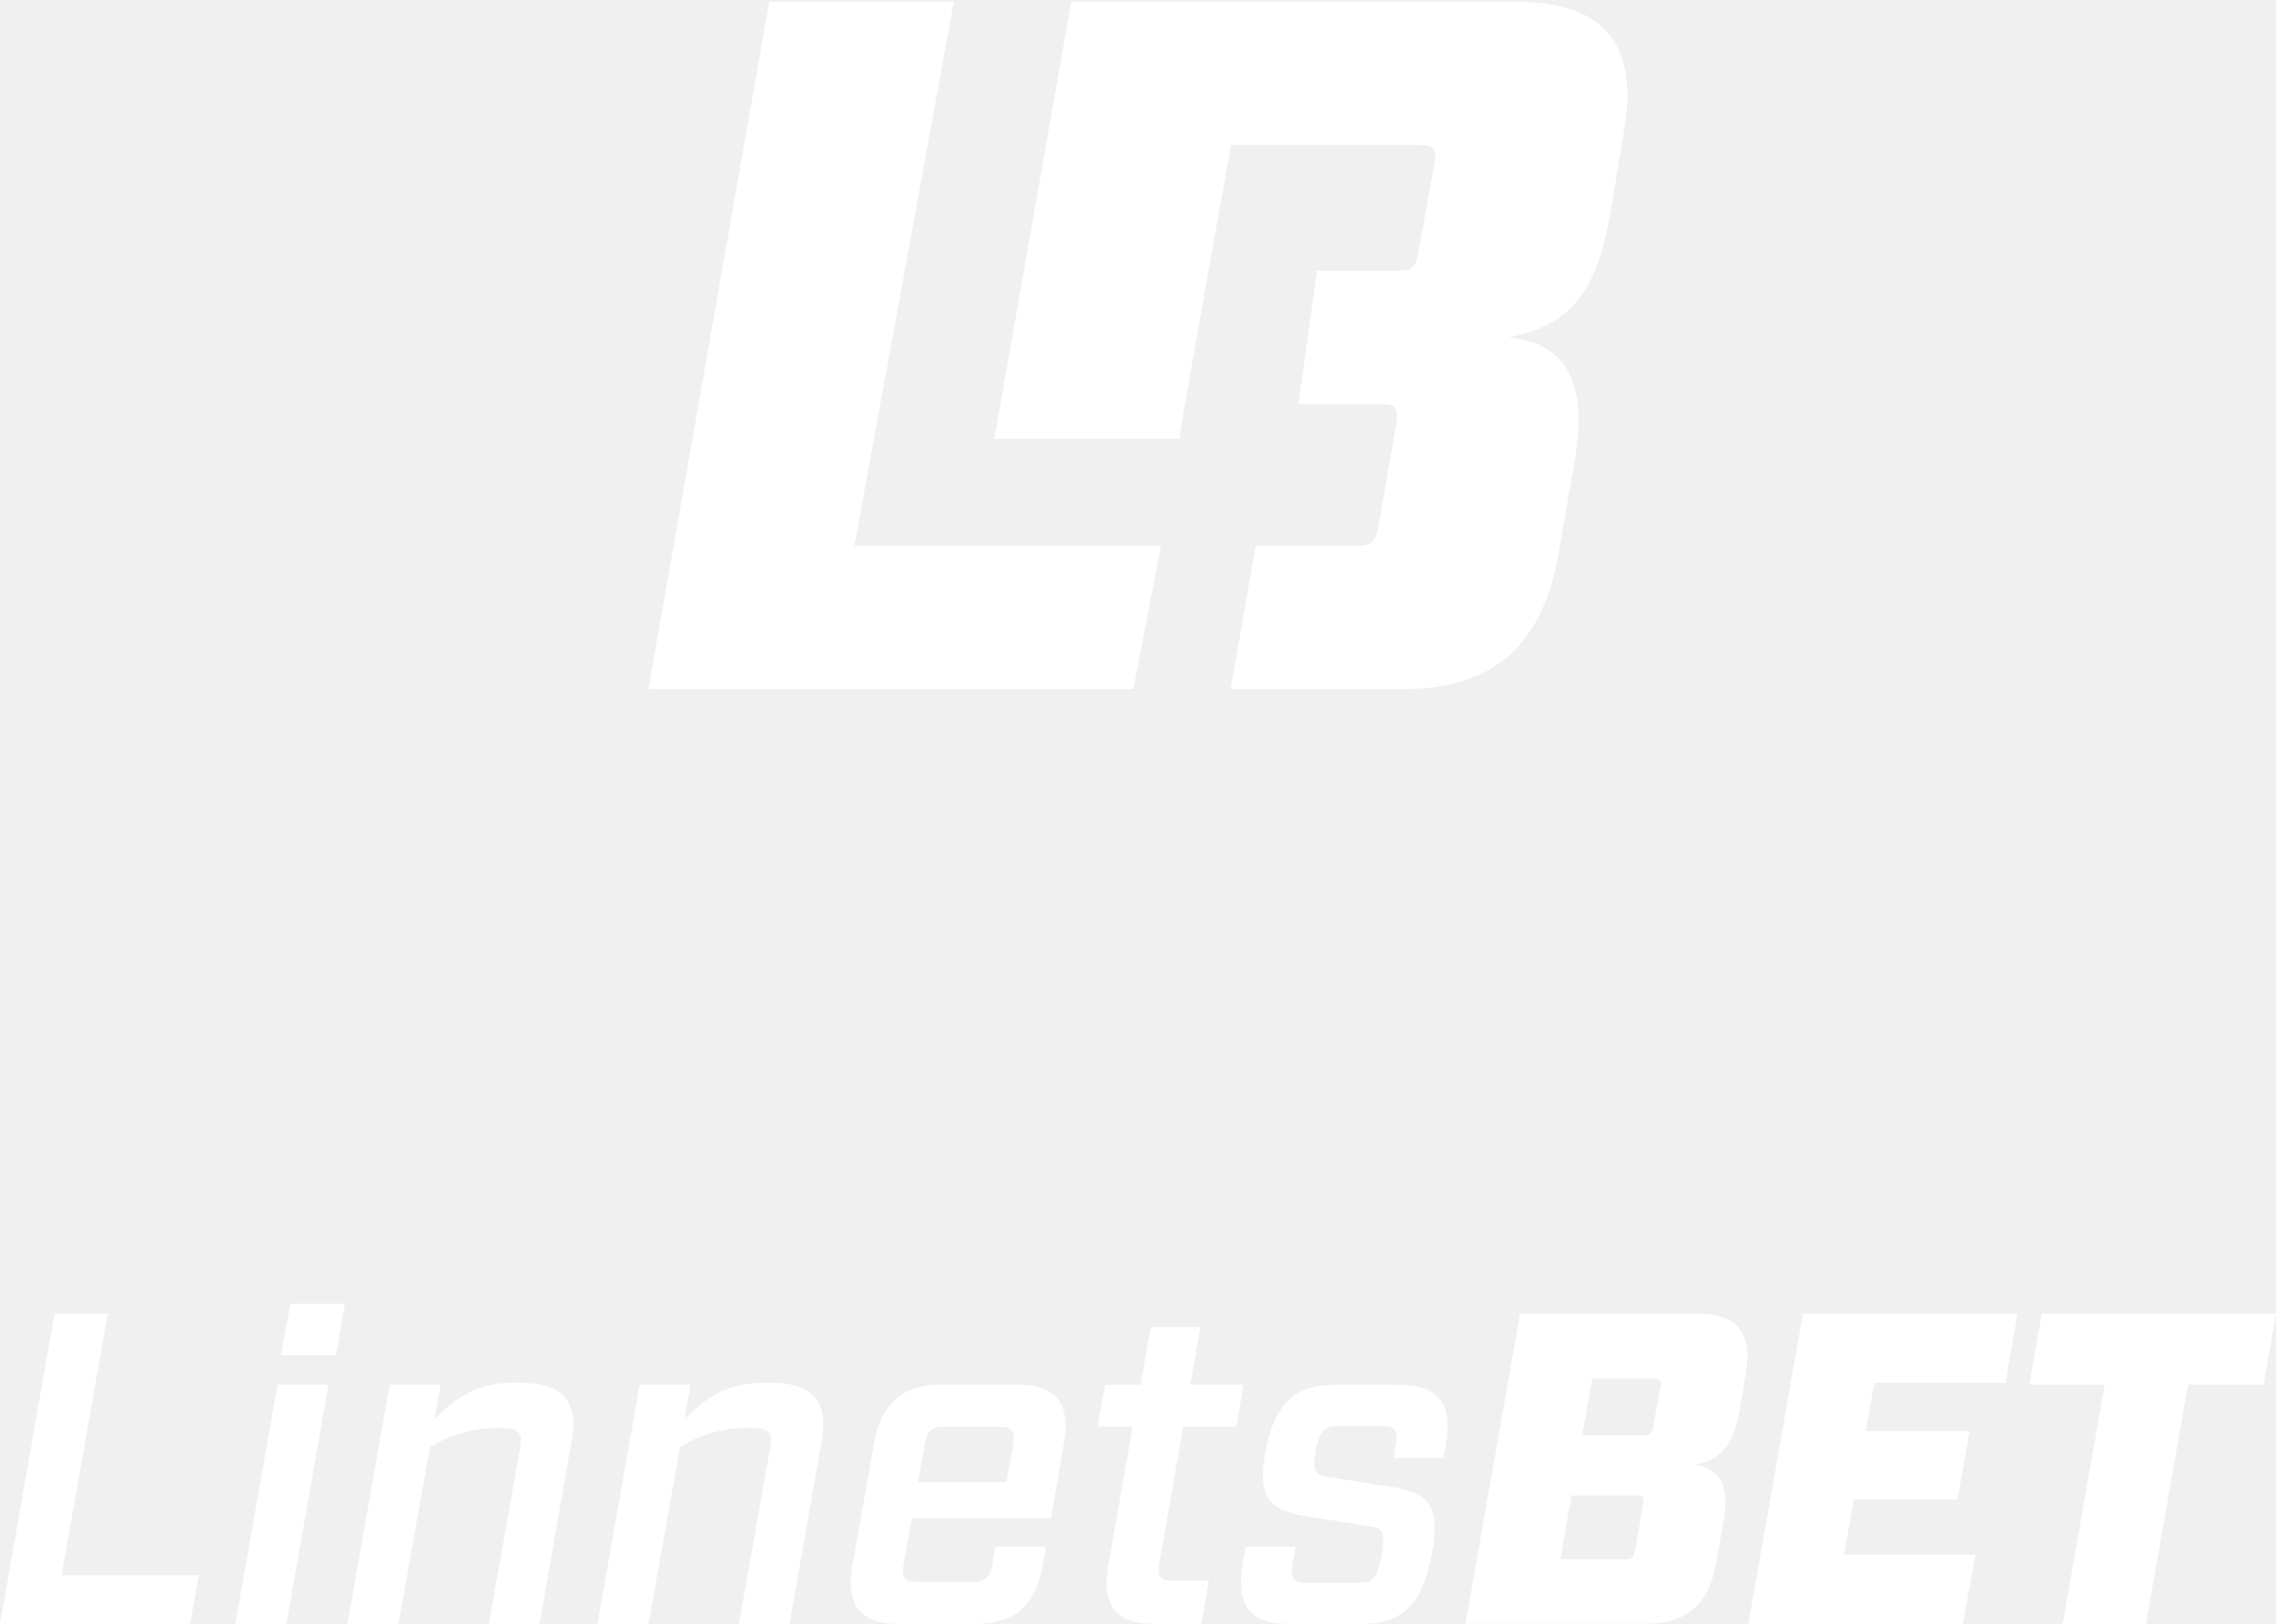
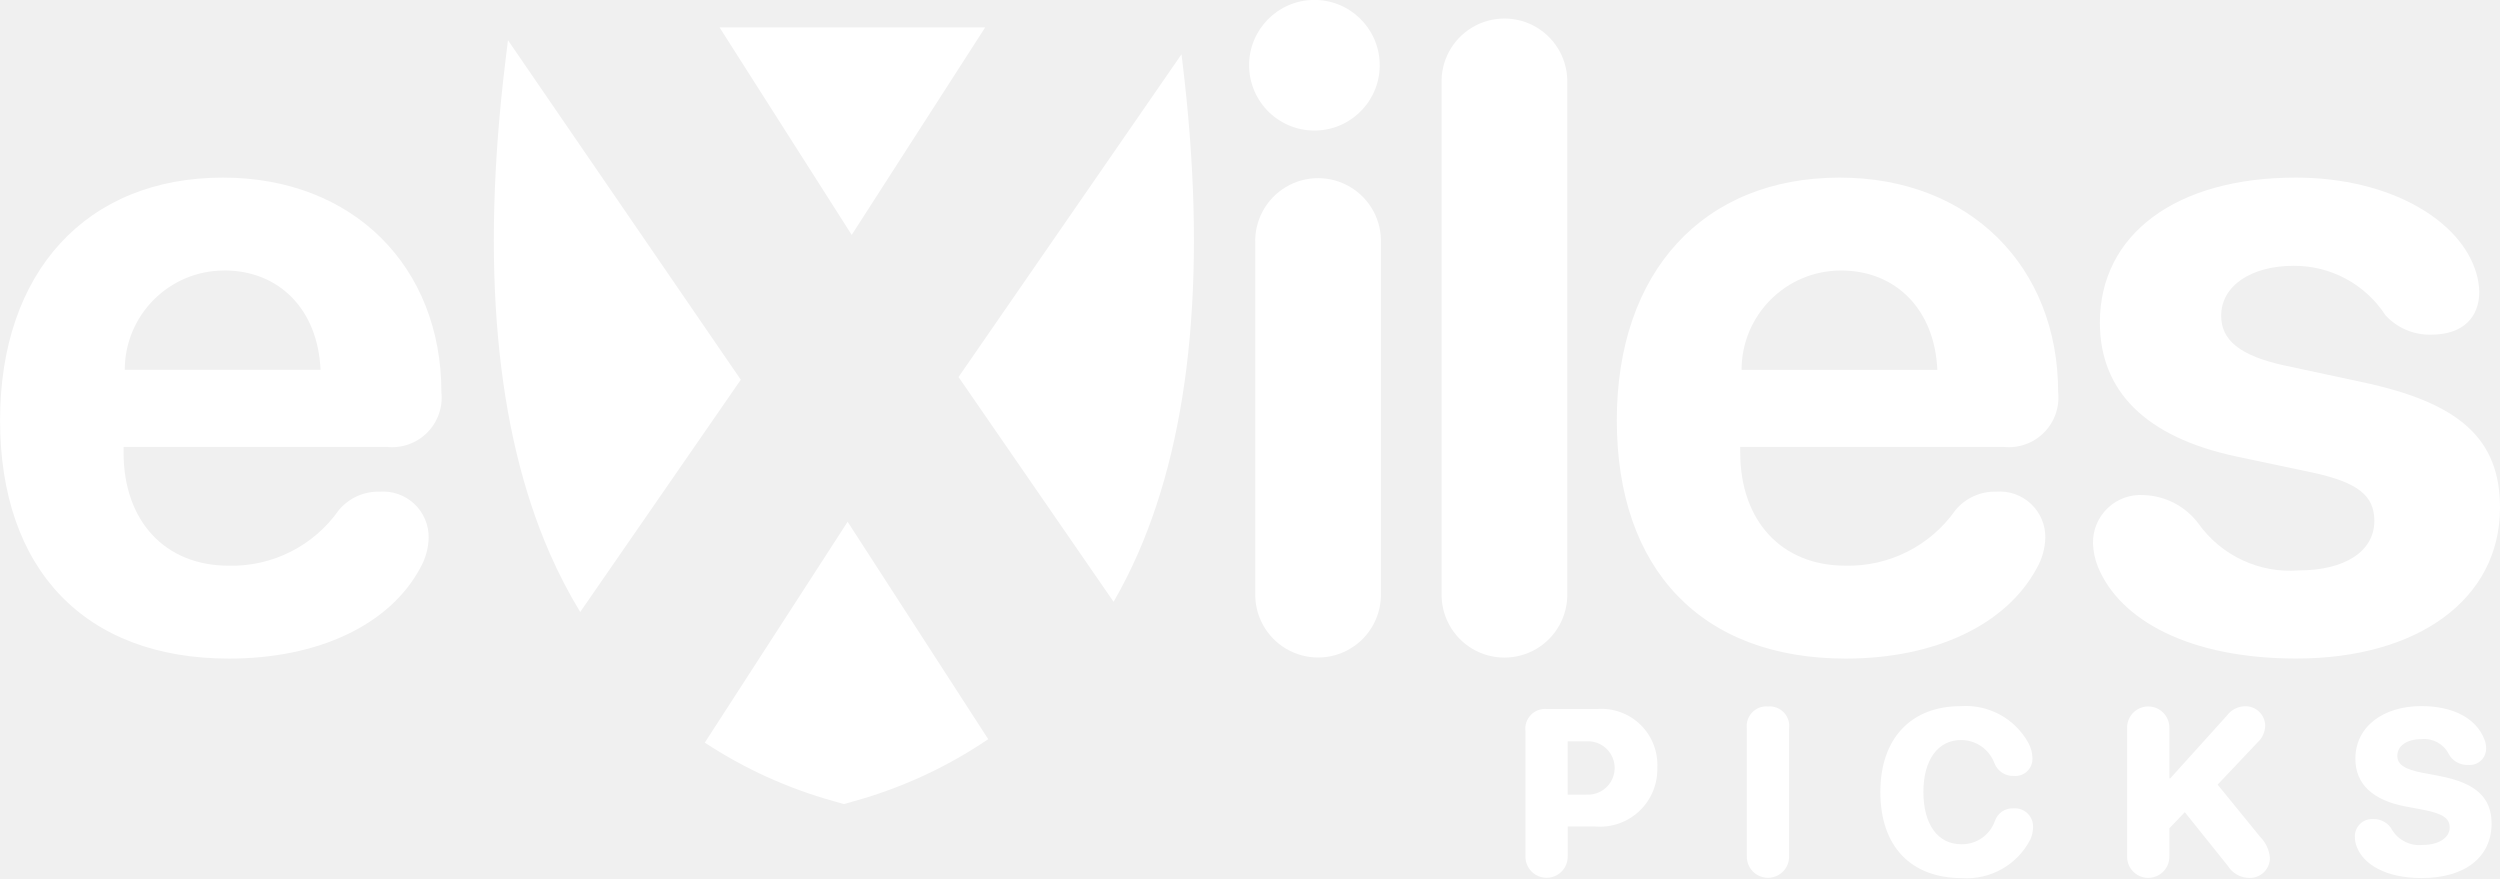
- <svg xmlns="http://www.w3.org/2000/svg" width="398" height="284" viewBox="0 0 398 284">
-   <defs>
-     <clipPath id="clip-Artboard_3">
-       <rect width="398" height="284" />
-     </clipPath>
-   </defs>
-   <g id="Artboard_3" data-name="Artboard – 3" clip-path="url(#clip-Artboard_3)">
-     <rect width="398" height="284" fill="rgba(255,255,255,0)" />
-     <g id="Layer_2" data-name="Layer 2" transform="translate(0 0.31)">
-       <path id="Path_1" data-name="Path 1" d="M9.54,310.74h9.3l-8.07,45.74h24L33.26,365H0Z" transform="translate(0 -81.31)" fill="#fff" />
-       <path id="Path_2" data-name="Path 2" d="M48.53,323.15h8.91L50.08,365H41.16ZM50.78,309h9.53l-1.55,9H49.14Z" transform="translate(0 -81.31)" fill="#fff" />
-       <path id="Path_3" data-name="Path 3" d="M68.14,323.15h8.91l-1.08,6c3.88-3.73,7.13-6.36,14.49-6.36,8.14,0,10.78,3.25,9.46,10.46L94.34,365H85.5L91,333.92c.39-2.32-.31-3.18-3.41-3.18a22.25,22.25,0,0,0-12.41,3.34L69.69,365H60.77Z" transform="translate(0 -81.31)" fill="#fff" />
-       <path id="Path_4" data-name="Path 4" d="M111.86,323.15h8.91l-1.08,6c3.87-3.73,7.13-6.36,14.5-6.36,8.14,0,10.77,3.25,9.45,10.46L138.06,365h-8.84l5.51-31.09c.39-2.32-.31-3.18-3.41-3.18a22.25,22.25,0,0,0-12.41,3.34L113.41,365h-8.92Z" transform="translate(0 -81.31)" fill="#fff" />
-       <path id="Path_5" data-name="Path 5" d="M186.05,333.38l-2.25,13.1H159.45L158,354.7c-.39,2.17.31,2.94,2.33,2.94h9.77c2.09,0,3-.77,3.41-2.94l.54-3.18h8.84l-.55,3.26c-1.24,7-5,10.23-11.86,10.23h-13.2c-6.82,0-9.45-3.26-8.21-10.23l3.79-21.4c1.25-7,5-10.23,11.79-10.23h13.18C184.65,323.15,187.29,326.4,186.05,333.38Zm-11.24-2.87H165c-2,0-2.95.78-3.26,2.95l-1.24,6.74H176l1.24-6.74C177.52,331.29,176.9,330.51,174.81,330.51Z" transform="translate(0 -81.31)" fill="#fff" />
-       <path id="Path_6" data-name="Path 6" d="M193.8,354.78l4.26-24.27h-6.13l1.32-7.36h6.21l1.78-10.08h8.68l-1.78,10.08h9.3l-1.24,7.36h-9.3l-4.19,24c-.39,2.17.23,2.95,2.25,2.95h6.43L210.07,365h-8.13C195.11,365,192.55,361.75,193.8,354.78Z" transform="translate(0 -81.31)" fill="#fff" />
-       <path id="Path_7" data-name="Path 7" d="M217.36,354.23l.47-2.71h8.76l-.55,2.87c-.46,2.63.24,3.41,2.25,3.41h9.62c2.09,0,3-.93,3.72-4.88.69-4.11,0-4.73-2.17-5l-11.25-1.79c-6.12-1-8.37-3.17-7-10.85,1.55-8.84,5.27-12.09,12.09-12.09h11.32c6.9,0,9.46,3.25,8.22,10.46l-.39,2.33h-8.76l.39-2.41c.46-2.4-.24-3.17-2.25-3.17h-8.14c-2,0-3,.93-3.65,4.41-.62,3.65,0,4.19,2.25,4.5l11.32,1.78c6.05,1,8.3,3.18,6.82,11.32C248.84,361.75,245,365,238.22,365h-12.8C218.6,365,216,361.75,217.36,354.23Z" transform="translate(0 -81.31)" fill="#fff" />
-       <path id="Path_8" data-name="Path 8" d="M265.81,310.74h31c7,0,9.77,3.41,8.45,10.55l-1,6c-1,5.66-2.63,8.92-8.06,9.93,5.58.54,6.05,5,5.19,9.92l-1.32,7.29c-1.23,7.13-5.19,10.54-12.16,10.54H256.27Zm18.53,42.95c1,0,1.32-.31,1.55-1.4l1.47-8.37c.16-1.08-.08-1.39-1.09-1.39H274.8l-1.94,11.16ZM287.52,332c1,0,1.39-.31,1.55-1.39l1.31-7.13c.16-1.09-.07-1.4-1.08-1.4H278.45L276.66,332Z" transform="translate(0 -81.31)" fill="#fff" />
-       <path id="Path_9" data-name="Path 9" d="M315.27,310.74h37.52l-2.1,12.1H327.75l-1.47,8.45h18.14l-2.1,11.93H324.18l-1.71,9.7h22.95L343.25,365H305.73Z" transform="translate(0 -81.31)" fill="#fff" />
-       <path id="Path_10" data-name="Path 10" d="M368.05,323.15H354.88l2.17-12.41H398l-2.17,12.41h-13.2L375.26,365H360.69Z" transform="translate(0 -81.31)" fill="#fff" />
-       <path id="Path_12" data-name="Path 12" d="M265.17,81.31H187.32l-13.43,76.42H206.2l1-6,4.12-23.35,3.95-22h33.2c2.23,0,2.75.68,2.4,3.09L248,125.27c-.34,2.4-1.2,3.09-3.43,3.09H230.3l-3.25,23.35h14.76c2.24,0,2.75.69,2.41,3.09L241,173.35c-.51,2.4-1.2,3.09-3.43,3.09h-18l-4.36,25.07h30.26c15.45,0,24.21-7.55,27-23.35L275.3,162c1.89-10.82.86-20.78-11.51-22,12-2.24,15.63-9.45,17.86-22l2.23-13.4C286.8,88.86,280.62,81.31,265.17,81.31Z" transform="translate(0 -81.31)" fill="#fff" />
-       <path id="Path_13" data-name="Path 13" d="M134.52,81.31H166.8l-17.39,95.13H203l-4.81,25.07h-84.8Z" transform="translate(0 -81.31)" fill="#fff" />
+ <svg xmlns="http://www.w3.org/2000/svg" width="119" height="41.795" viewBox="0 0 119 41.795">
+   <g id="Group_1719" data-name="Group 1719" transform="translate(-163 -5.003)">
+     <g id="Group_1693" data-name="Group 1693" transform="translate(112 25)">
+       <g id="Group_1687" data-name="Group 1687" transform="translate(123.611 13.613)">
+         <g id="Group_1686" data-name="Group 1686" transform="translate(0 0)">
+           <path id="Path_7348" data-name="Path 7348" d="M265.092,163.261h-2.417a.941.941,0,0,0-1.009,1.053v5.932a1.007,1.007,0,1,0,2.012,0v-1.392h1.294a2.73,2.73,0,0,0,2.971-2.79A2.666,2.666,0,0,0,265.092,163.261Zm-.543,4.079h-.872V164.8h.883a1.272,1.272,0,1,1-.011,2.538Z" transform="translate(-261.666 -163.124)" fill="#fff" />
+           <path id="Path_7349" data-name="Path 7349" d="M314.414,162.67a.937.937,0,0,0-1.009,1.047v6.058a1.007,1.007,0,1,0,2.012,0v-6.058A.933.933,0,0,0,314.414,162.67Z" transform="translate(-302.867 -162.653)" fill="#fff" />
+           <path id="Path_7350" data-name="Path 7350" d="M350.935,167.457a.884.884,0,0,0-.877.608,1.657,1.657,0,0,1-1.6,1.1c-1.107,0-1.8-.937-1.8-2.489,0-1.535.7-2.472,1.792-2.472a1.692,1.692,0,0,1,1.584,1.091.95.95,0,0,0,.937.619.813.813,0,0,0,.877-.85,1.547,1.547,0,0,0-.2-.734,3.4,3.4,0,0,0-3.218-1.738c-2.335,0-3.821,1.507-3.821,4.09s1.453,4.095,3.887,4.095a3.4,3.4,0,0,0,3.256-1.847,1.479,1.479,0,0,0,.126-.581A.865.865,0,0,0,350.935,167.457Z" transform="translate(-327.715 -162.589)" fill="#fff" />
+           <path id="Path_7351" data-name="Path 7351" d="M406.579,166.371l1.891-2a1.105,1.105,0,0,0,.373-.806.934.934,0,0,0-.948-.926,1.1,1.1,0,0,0-.877.449l-2.692,2.982h-.044V163.7a1.007,1.007,0,1,0-2.012,0v6.058a1.007,1.007,0,1,0,2.012,0v-1.31l.735-.767,2.05,2.56a1.214,1.214,0,0,0,1.036.57.95.95,0,0,0,.965-.97,1.63,1.63,0,0,0-.466-.987Z" transform="translate(-373.631 -162.632)" fill="#fff" />
+           <path id="Path_7352" data-name="Path 7352" d="M459.519,165.922l-.811-.154c-.861-.165-1.217-.395-1.217-.811,0-.466.428-.795,1.157-.795a1.3,1.3,0,0,1,1.277.685,1,1,0,0,0,.948.543.777.777,0,0,0,.844-.784,1.107,1.107,0,0,0-.082-.433c-.384-1-1.491-1.584-3-1.584-1.82,0-3.141.981-3.141,2.505,0,1.206.823,1.979,2.4,2.275l.817.153c.937.181,1.272.406,1.272.844,0,.482-.51.833-1.294.833a1.519,1.519,0,0,1-1.437-.7.982.982,0,0,0-.91-.532.819.819,0,0,0-.872.844,1.254,1.254,0,0,0,.1.5c.329.817,1.365,1.463,3.08,1.463,2.083,0,3.328-1.009,3.328-2.6C461.975,166.931,461.207,166.245,459.519,165.922Z" transform="translate(-415.989 -162.589)" fill="#fff" />
+         </g>
+       </g>
+       <g id="Group_1688" data-name="Group 1688" transform="translate(51 -19.997)">
+         <g id="Group_1680" data-name="Group 1680">
+           <path id="Path_7330" data-name="Path 7330" d="M33.814,64.11a2.362,2.362,0,0,0,2.6-2.6c0-5.96-4.178-10.219-10.4-10.219-6.492,0-10.608,4.485-10.608,11.55,0,7.106,4.035,11.345,10.9,11.345,4.239,0,7.639-1.6,9.093-4.3a3.076,3.076,0,0,0,.409-1.454,2.168,2.168,0,0,0-2.335-2.191,2.434,2.434,0,0,0-1.945.881,6.222,6.222,0,0,1-5.243,2.642c-3.031,0-5-2.13-5-5.386V64.11Zm-7.741-8.4c2.621,0,4.465,1.864,4.587,4.731H21.342A4.73,4.73,0,0,1,26.073,55.714Z" transform="translate(-15.403 -42.837)" fill="#fff" />
+           <path id="Path_7331" data-name="Path 7331" d="M260.425,71.094V54.505a2.993,2.993,0,1,0-5.98,0V71.094a2.992,2.992,0,1,0,5.98,0Z" transform="translate(-194.694 -42.898)" fill="#fff" />
+           <path id="Path_7332" data-name="Path 7332" d="M295.911,24.109a2.993,2.993,0,1,0-5.98,0V48.3a2.992,2.992,0,1,0,5.98,0Z" transform="translate(-221.31 -20.1)" fill="#fff" />
+           <path id="Path_7338" data-name="Path 7338" d="M256.528,23.683a3.109,3.109,0,1,0-3.258-3.1A3.11,3.11,0,0,0,256.528,23.683Z" transform="translate(-193.813 -17.472)" fill="#fff" />
+           <path id="Path_7339" data-name="Path 7339" d="M343.693,68.431a2.168,2.168,0,0,0-2.335-2.191,2.434,2.434,0,0,0-1.945.881,6.222,6.222,0,0,1-5.243,2.642c-3.031,0-5-2.13-5-5.386V64.11h12.533a2.362,2.362,0,0,0,2.6-2.6c0-5.96-4.178-10.219-10.4-10.219-6.492,0-10.608,4.485-10.608,11.55,0,7.106,4.034,11.345,10.895,11.345,4.239,0,7.639-1.6,9.093-4.3A3.076,3.076,0,0,0,343.693,68.431Zm-9.728-12.718c2.621,0,4.464,1.864,4.587,4.731h-9.318A4.73,4.73,0,0,1,333.966,55.714Z" transform="translate(-246.335 -42.837)" fill="#fff" />
+           <path id="Path_7340" data-name="Path 7340" d="M433.346,67c0-3.277-1.925-5-6.595-5.98l-3.625-.778c-2.191-.471-3.052-1.229-3.052-2.376,0-1.413,1.413-2.376,3.44-2.376a5.171,5.171,0,0,1,4.382,2.355,2.854,2.854,0,0,0,2.171.922c1.536,0,2.294-.84,2.294-2.048a3.443,3.443,0,0,0-.143-.881c-.717-2.478-4.055-4.547-8.6-4.547-5.693,0-9.318,2.7-9.318,6.9,0,3.256,2.171,5.447,6.471,6.369l3.686.778c2.15.471,2.908,1.106,2.908,2.294,0,1.454-1.413,2.355-3.584,2.355a5.348,5.348,0,0,1-4.792-2.232,3.389,3.389,0,0,0-2.6-1.352,2.26,2.26,0,0,0-2.417,2.294A3.325,3.325,0,0,0,414.2,69.8c1.045,2.58,4.4,4.383,9.441,4.383C429.435,74.186,433.346,71.36,433.346,67Z" transform="translate(-314.346 -42.837)" fill="#fff" />
+           <path id="Path_7341" data-name="Path 7341" d="M208.552,27.805,197.938,43.169l7.381,10.7a23.661,23.661,0,0,0,1.161-2.3c2.578-5.886,3.289-13.765,2.113-23.418Z" transform="translate(-152.312 -25.222)" fill="#fff" />
+           <path id="Path_7342" data-name="Path 7342" d="M165.064,22.7H152.418l6.292,9.878Z" transform="translate(-118.169 -21.397)" fill="#fff" />
+           <path id="Path_7343" data-name="Path 7343" d="M149.615,127.345a21.754,21.754,0,0,0,6.116,2.781l.506.145.505-.145a21.653,21.653,0,0,0,6.364-2.946l-6.692-10.348Z" transform="translate(-116.067 -91.996)" fill="#fff" />
+           <path id="Path_7344" data-name="Path 7344" d="M110.117,25.127l-.123,1.011c-1.175,9.654-.464,17.533,2.114,23.418a23.331,23.331,0,0,0,1.448,2.789L121.2,41.289Z" transform="translate(-85.938 -23.214)" fill="#fff" />
+         </g>
+       </g>
    </g>
  </g>
</svg>
